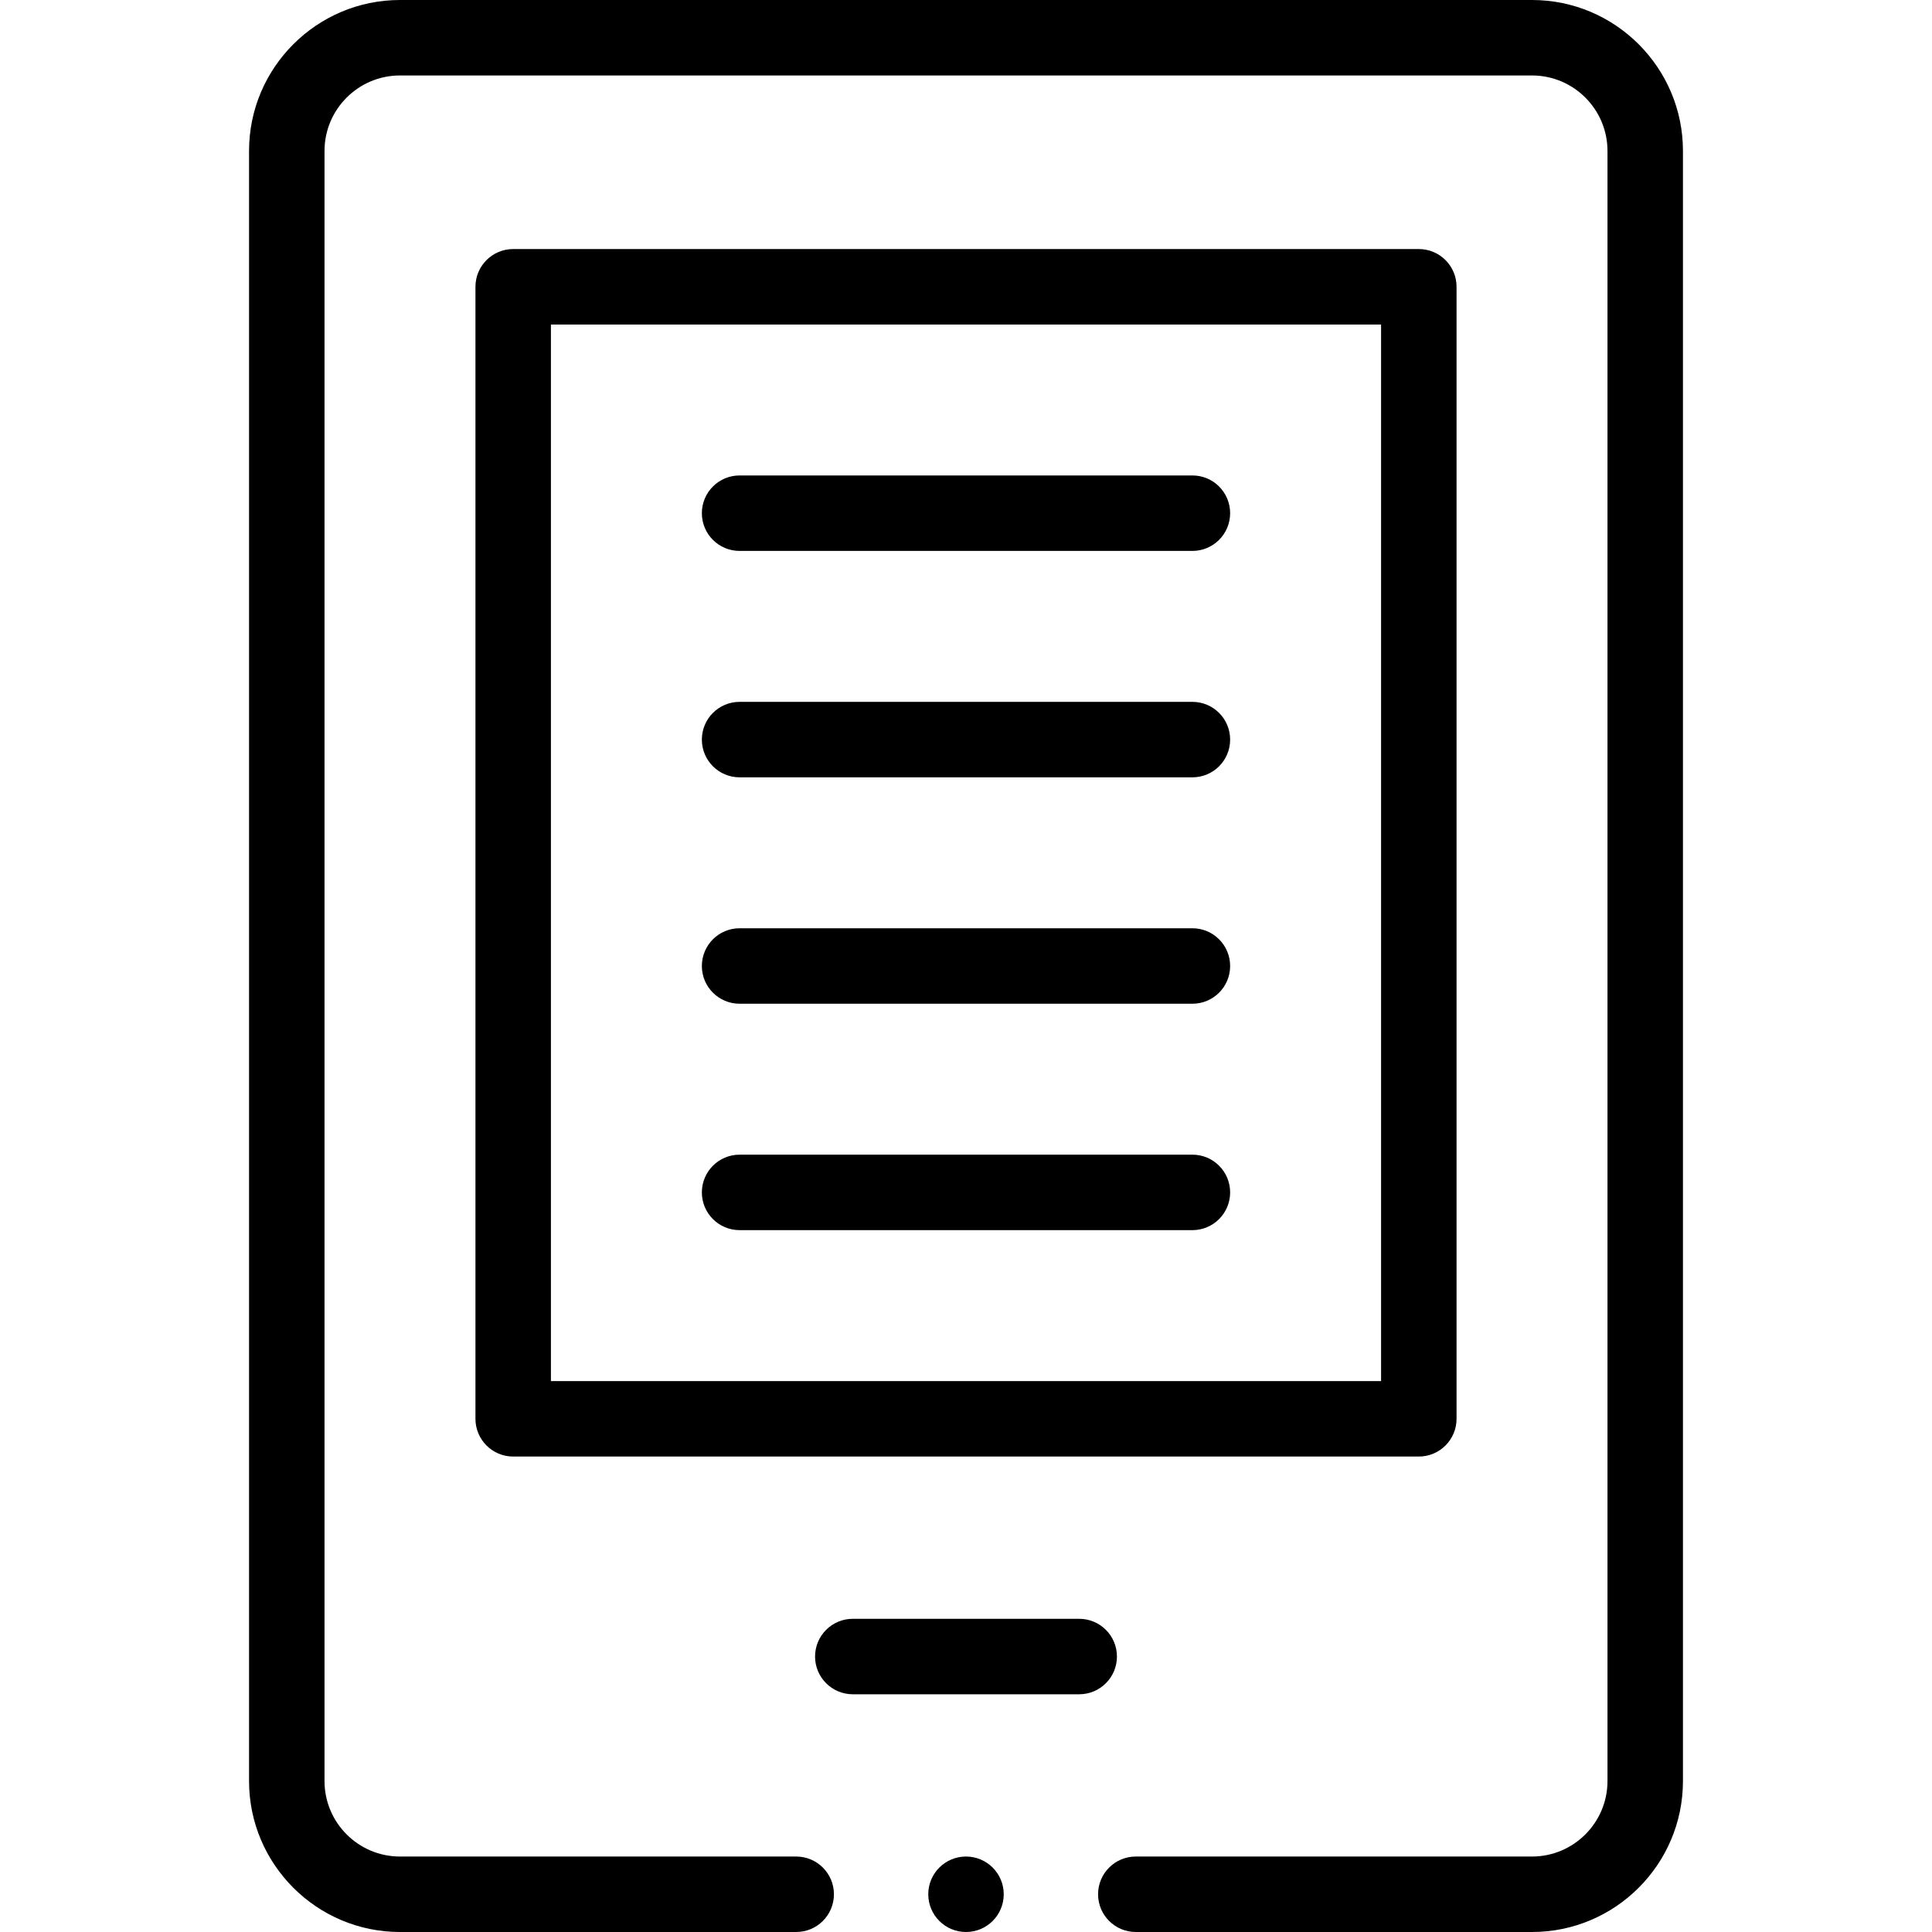
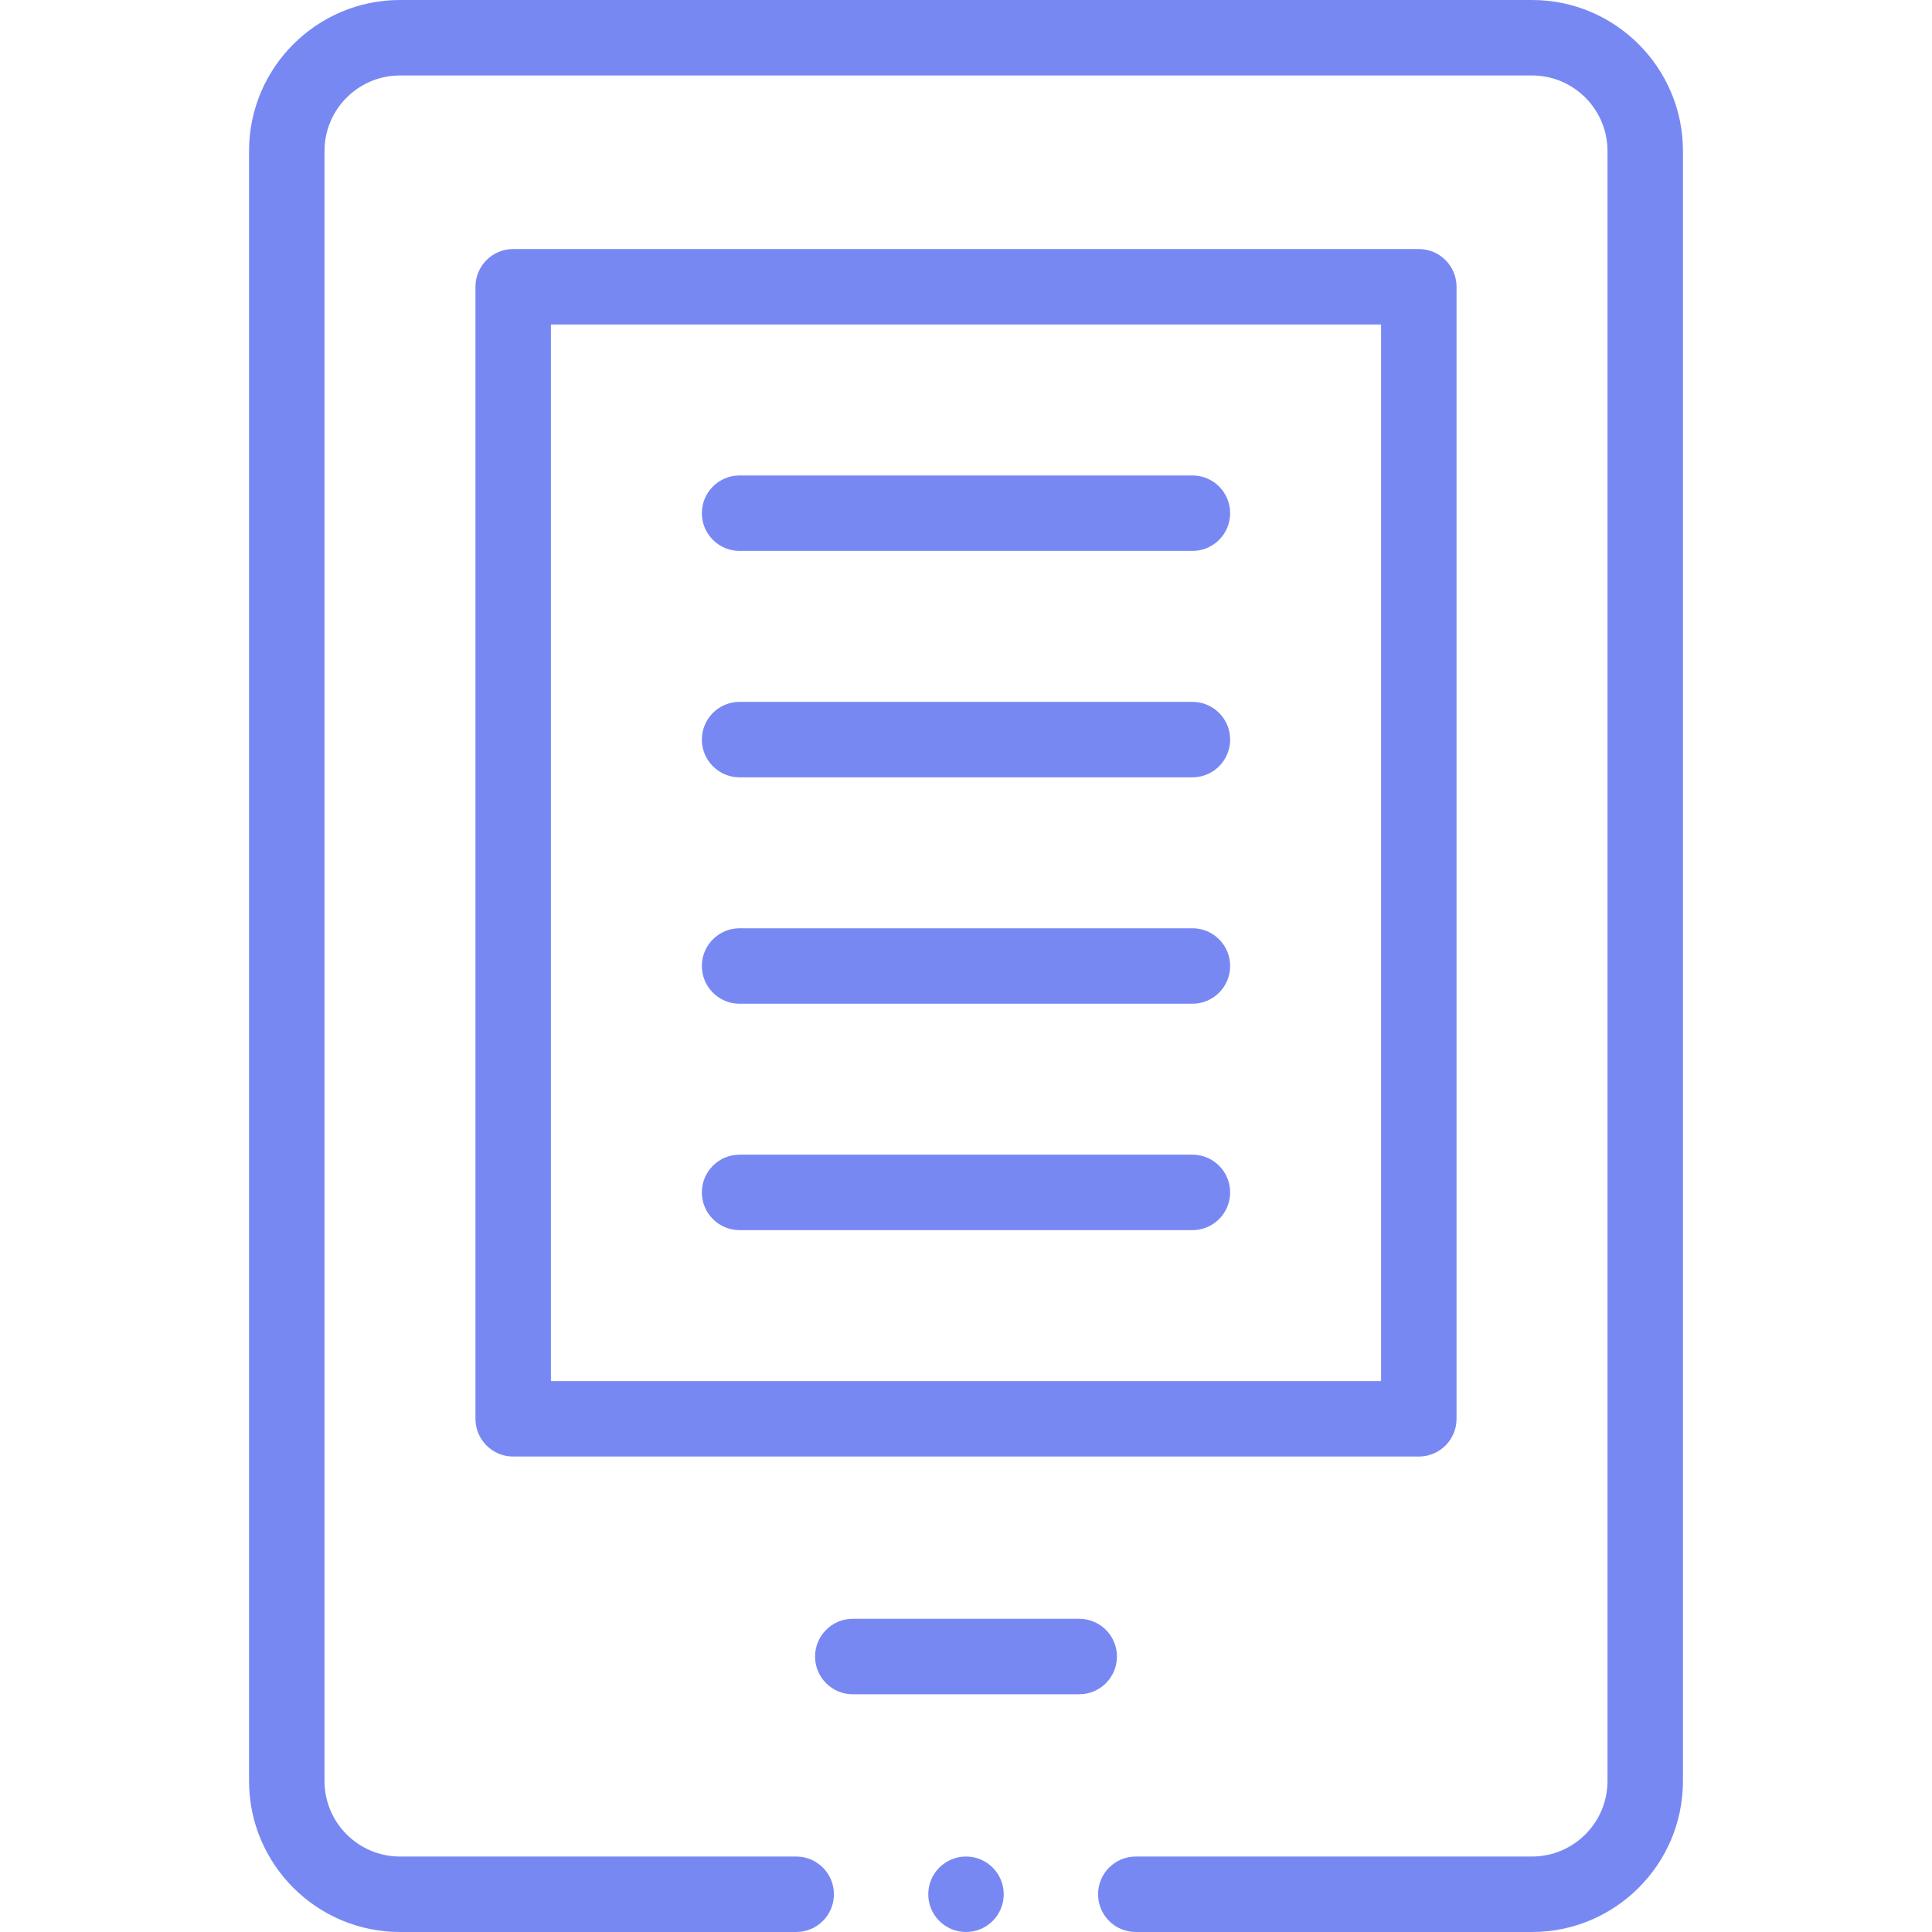
<svg xmlns="http://www.w3.org/2000/svg" id="Capa_1" enable-background="new 0 0 512 512" height="512" viewBox="0 0 512 512" width="512">
-   <g>
+   <g fill="#7888F3">
    <path d="m386 376v-300c0-5.523-4.477-10-10-10h-240c-5.523 0-10 4.477-10 10v300c0 5.523 4.477 10 10 10h240c5.523 0 10-4.477 10-10zm-20-10h-220v-280h220z" />
    <path d="m196 146h120c5.523 0 10-4.477 10-10s-4.477-10-10-10h-120c-5.523 0-10 4.477-10 10s4.477 10 10 10z" />
    <path d="m196 206h120c5.523 0 10-4.477 10-10s-4.477-10-10-10h-120c-5.523 0-10 4.477-10 10s4.477 10 10 10z" />
    <path d="m196 266h120c5.523 0 10-4.477 10-10s-4.477-10-10-10h-120c-5.523 0-10 4.477-10 10s4.477 10 10 10z" />
    <path d="m196 326h120c5.523 0 10-4.477 10-10s-4.477-10-10-10h-120c-5.523 0-10 4.477-10 10s4.477 10 10 10z" />
    <path d="m296 439c0-5.523-4.477-10-10-10h-60c-5.523 0-10 4.477-10 10s4.477 10 10 10h60c5.523 0 10-4.477 10-10z" />
    <circle cx="256" cy="502" r="10" />
    <path d="m106 512h105c5.523 0 10-4.477 10-10s-4.477-10-10-10h-105c-11.028 0-20-8.972-20-20v-432c0-11.028 8.972-20 20-20h300c11.028 0 20 8.972 20 20v432c0 11.028-8.972 20-20 20h-105c-5.523 0-10 4.477-10 10s4.477 10 10 10h105c22.056 0 40-17.944 40-40v-432c0-22.056-17.944-40-40-40h-300c-22.056 0-40 17.944-40 40v432c0 22.056 17.944 40 40 40z" />
  </g>
</svg>
